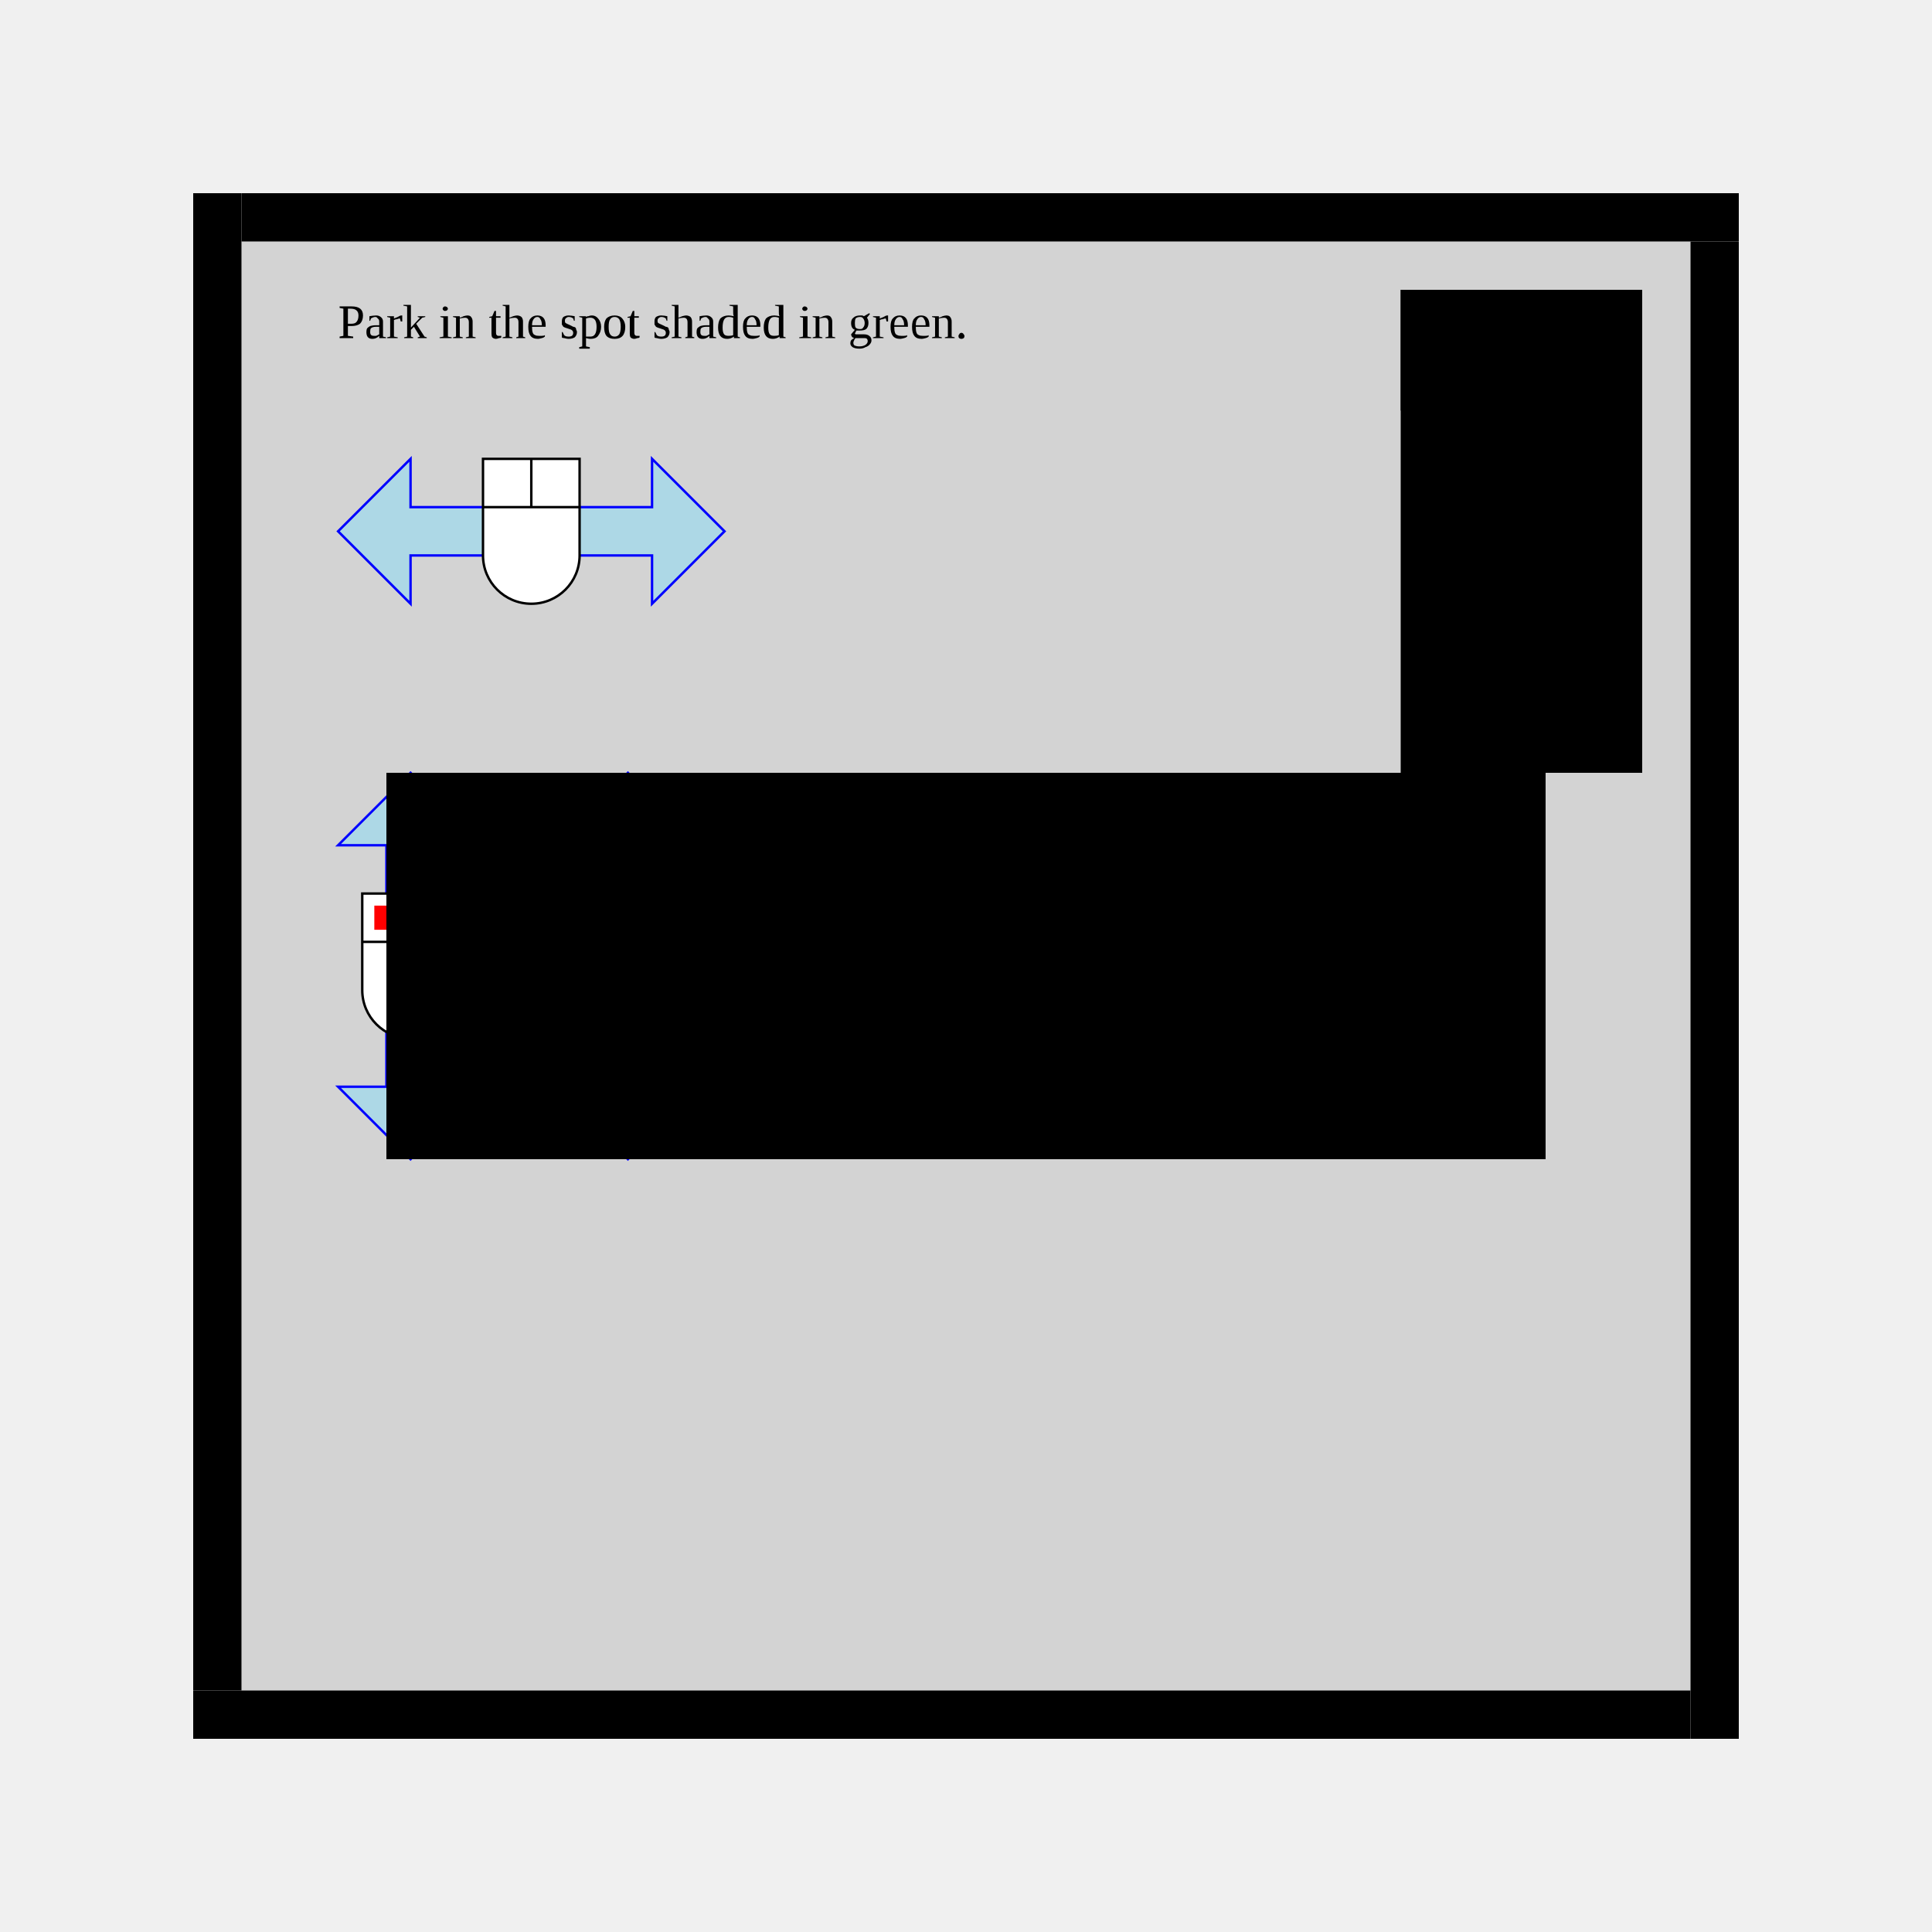
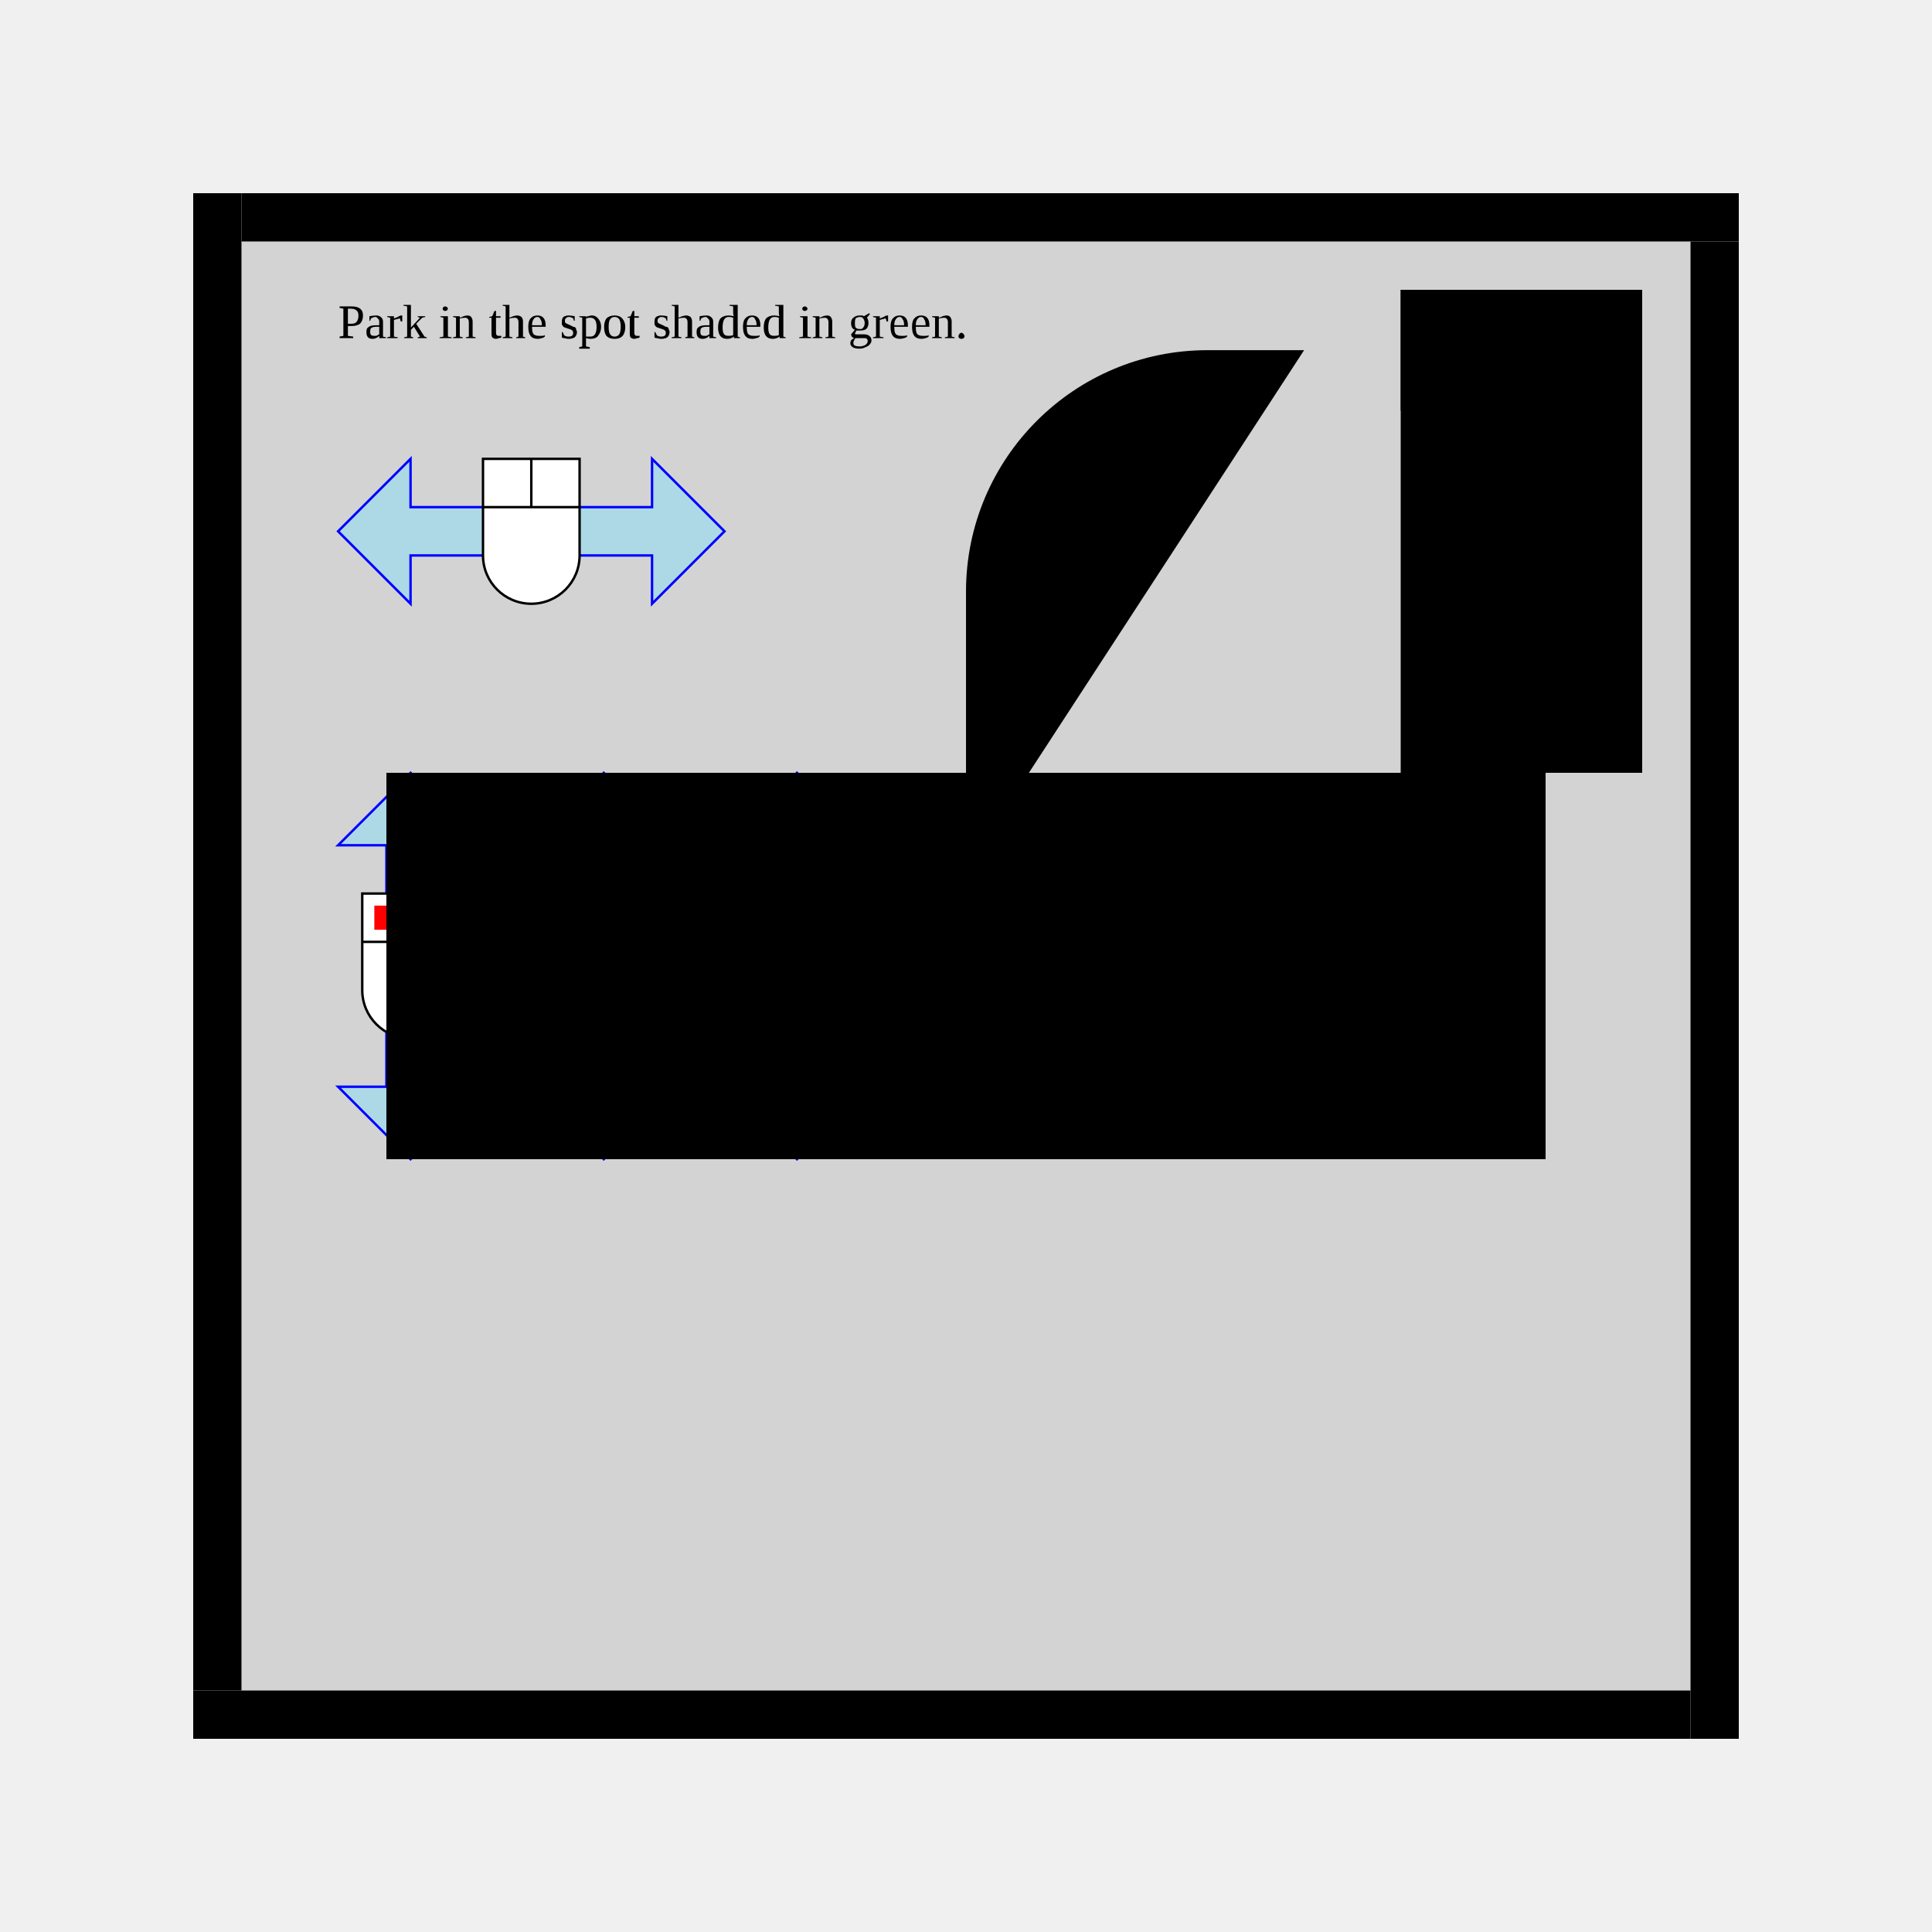
<svg xmlns="http://www.w3.org/2000/svg" xmlns:html="http://www.w3.org/1999/xhtml" xmlns:xlink="http://www.w3.org/1999/xlink" viewBox="0 0 40 40">
  <html:link rel="stylesheet" href="car.css" type="text/css" />
  <defs>
    <rect id="wheel" x="-0.33" y="-0.09" width="0.66" height="0.18" fill="darkgrey" />
    <g id="frontwheel" transform="rotate(20)">
      <use xlink:href="#wheel" />
    </g>
    <pattern id="diagonalHatch" width="0.5" height="0.5" patternTransform="rotate(45 0 0)" patternUnits="userSpaceOnUse">
      <rect x="0" y="0" width="0.5" height="0.5" />
      <line x1="0" y1="0" x2="0" y2="0.5" />
    </pattern>
  </defs>
  <rect x="5" y="5" width="30" height="30" fill="lightgrey" />
  <g id="obstacles">
    <rect class="wall" x="5" y="4" width="31" height="1" />
    <rect class="wall" x="35" y="5" width="1" height="31" />
    <rect class="wall" x="4" y="35" width="31" height="1" />
    <rect class="wall" x="4" y="4" width="1" height="31" />
    <rect x="29.6" y="11.4" width="3.8" height="1.8" fill="blue" />
  </g>
  <g id="targets">
    <rect class="target" x="29" y="6" width="5" height="2.5" />
  </g>
  <path d="M29,6 34,6 34,8.5 29,8.5 34,8.5, 34,11 29,11 34,11 34,13.5 29,13.5 34,13.5 34,16 29,16" class="paint" />
+   <path d="M20,18 20,12.25 A 5 5 0 0 1 25,7.25 L27,7.25" class="paint dashed" />
  <text x="7" y="7" font-size="1">Park in the spot shaded in green.</text>
  <g transform="translate(11,11)scale(0.5)">
    <path d="M8,0 5,3 5,1 -5,1 -5,3 -8,0 -5,-3 -5,-1 5,-1 5,-3 Z" fill="lightblue" stroke-width="0.1" stroke="blue" />
    <path d="M2,-3 -2,-3 -2,1 A2 2 0 0 0 2,1 Z M2,-1 -2,-1 M0,-1 0,-3" fill="white" stroke-width="0.1" stroke="black" />
  </g>
  <g transform="translate(8.5,20)scale(0.5)">
    <path d="M8,0 5,3 5,1 -5,1 -5,3 -8,0 -5,-3 -5,-1 5,-1 5,-3 Z" fill="lightblue" stroke-width="0.1" stroke="blue" transform="rotate(90)" />
    <path d="M2,-3 -2,-3 -2,1 A2 2 0 0 0 2,1 Z M2,-1 -2,-1 M0,-1 0,-3" fill="white" stroke-width="0.1" stroke="black" />
    <path d="M-1.5,-2.5 -1.5,-1.5 -0.5,-1.5 -0.5,-2.5Z" fill="red" />
  </g>
-   <g transform="translate(13,20)scale(0.5)">
+   <g transform="translate(12.5,20)scale(0.5)">
    <path d="M8,0 5,3 5,1 -5,1 -5,3 -8,0 -5,-3 -5,-1 5,-1 5,-3 Z" fill="lightblue" stroke-width="0.1" stroke="blue" transform="rotate(90)" />
    <g transform="translate(0,-3)">
      <path d="M1,-1 -1,-1 -2,-0.5 -2,2 2,2 2,-0.5Z" fill="white" stroke-width="0.1" stroke="black" />
      <path d="M1,-1 1,1 -1,1 -1,-1 M1,1 2,2 M-1,1 -2,2 M0.5,0.7 0.5,-0.7 0.2,-0.4 0.5,-0.7 0.8,-0.4" fill="none" stroke-width="0.1" stroke="black" />
    </g>
    <g transform="translate(0,2)">
      <path d="M1,-1 -1,-1 -2,-0.5 -2,2 2,2 2,-0.5Z" fill="white" stroke-width="0.1" stroke="black" />
      <path d="M1,-1 1,1 -1,1 -1,-1 M1,1 2,2 M-1,1 -2,2 M0.5,-0.7 0.5,0.7 0.2,0.4 0.5,0.7 0.8,0.4" fill="none" stroke-width="0.1" stroke="black" />
+     </g>
+   </g>
+   <g transform="translate(16.5,20)scale(0.5)">
+     <path d="M8,0 5,3 5,1 -5,1 -5,3 -8,0 -5,-3 -5,-1 5,-1 5,-3 Z" fill="lightblue" stroke-width="0.1" stroke="blue" transform="rotate(90)" />
+     <g transform="translate(0,-3)">
+       <path d="M1,-1 -1,-1 -2,-0.5 -2,2 2,2 2,-0.5Z" fill="white" stroke-width="0.1" stroke="black" />
+       <path d="M1,-1 1,1 -1,1 -1,-1 M1,1 2,2 M-1,1 -2,2" fill="none" stroke-width="0.1" stroke="black" />
+       <text x="-0.8" y="0.3" font-size="1.3" font-family="sans-serif">W</text>
+     </g>
+     <g transform="translate(0,2)">
+       <path d="M1,-1 -1,-1 -2,-0.5 -2,2 2,2 2,-0.5Z" fill="white" stroke-width="0.1" stroke="black" />
+       <path d="M1,-1 1,1 -1,1 -1,-1 M1,1 2,2 M-1,1 -2,2" fill="none" stroke-width="0.1" stroke="black" />
+       <text x="-0.8" y="0.3" font-size="1.3" font-family="sans-serif">S</text>
    </g>
  </g>
  <g id="car" transform="translate(20,20)rotate(40)">
    <rect x="-3.30" y="-0.88" width="4.05" height="1.76" fill="pink" />
    <rect x="-0.90" y="-0.70" width="0.50" height="1.40" fill="lightblue" />
    <use xlink:href="#wheel" transform="translate(-2.55, -0.71)" />
    <use xlink:href="#wheel" transform="translate(-2.55,  0.71)" />
    <use xlink:href="#frontwheel" transform="translate(0, -0.71)" />
    <use xlink:href="#frontwheel" transform="translate(0,  0.71)" />
    <path d="" stroke="red" stroke-width="0.1" fill="none" id="debug2" />
  </g>
  <g id="win">
    <rect x="20%" width="60%" y="40%" height="20%" />
    <text x="50%" y="50%" text-anchor="middle" font-size="20%">You Win!</text>
    <a href="car.svg">
      <text x="50%" y="57%" text-anchor="middle" font-size="12%">Reload Level</text>
    </a>
  </g>
  <g id="lose">
    <rect x="20%" width="60%" y="40%" height="20%" />
    <text x="50%" y="50%" text-anchor="middle" font-size="20%">You hit something!</text>
    <a href="car.svg">
      <text x="50%" y="57%" text-anchor="middle" font-size="12%">Reload Level</text>
    </a>
  </g>
  <path d="" stroke="red" stroke-width="0.1" fill="none" id="debug" />
</svg>
